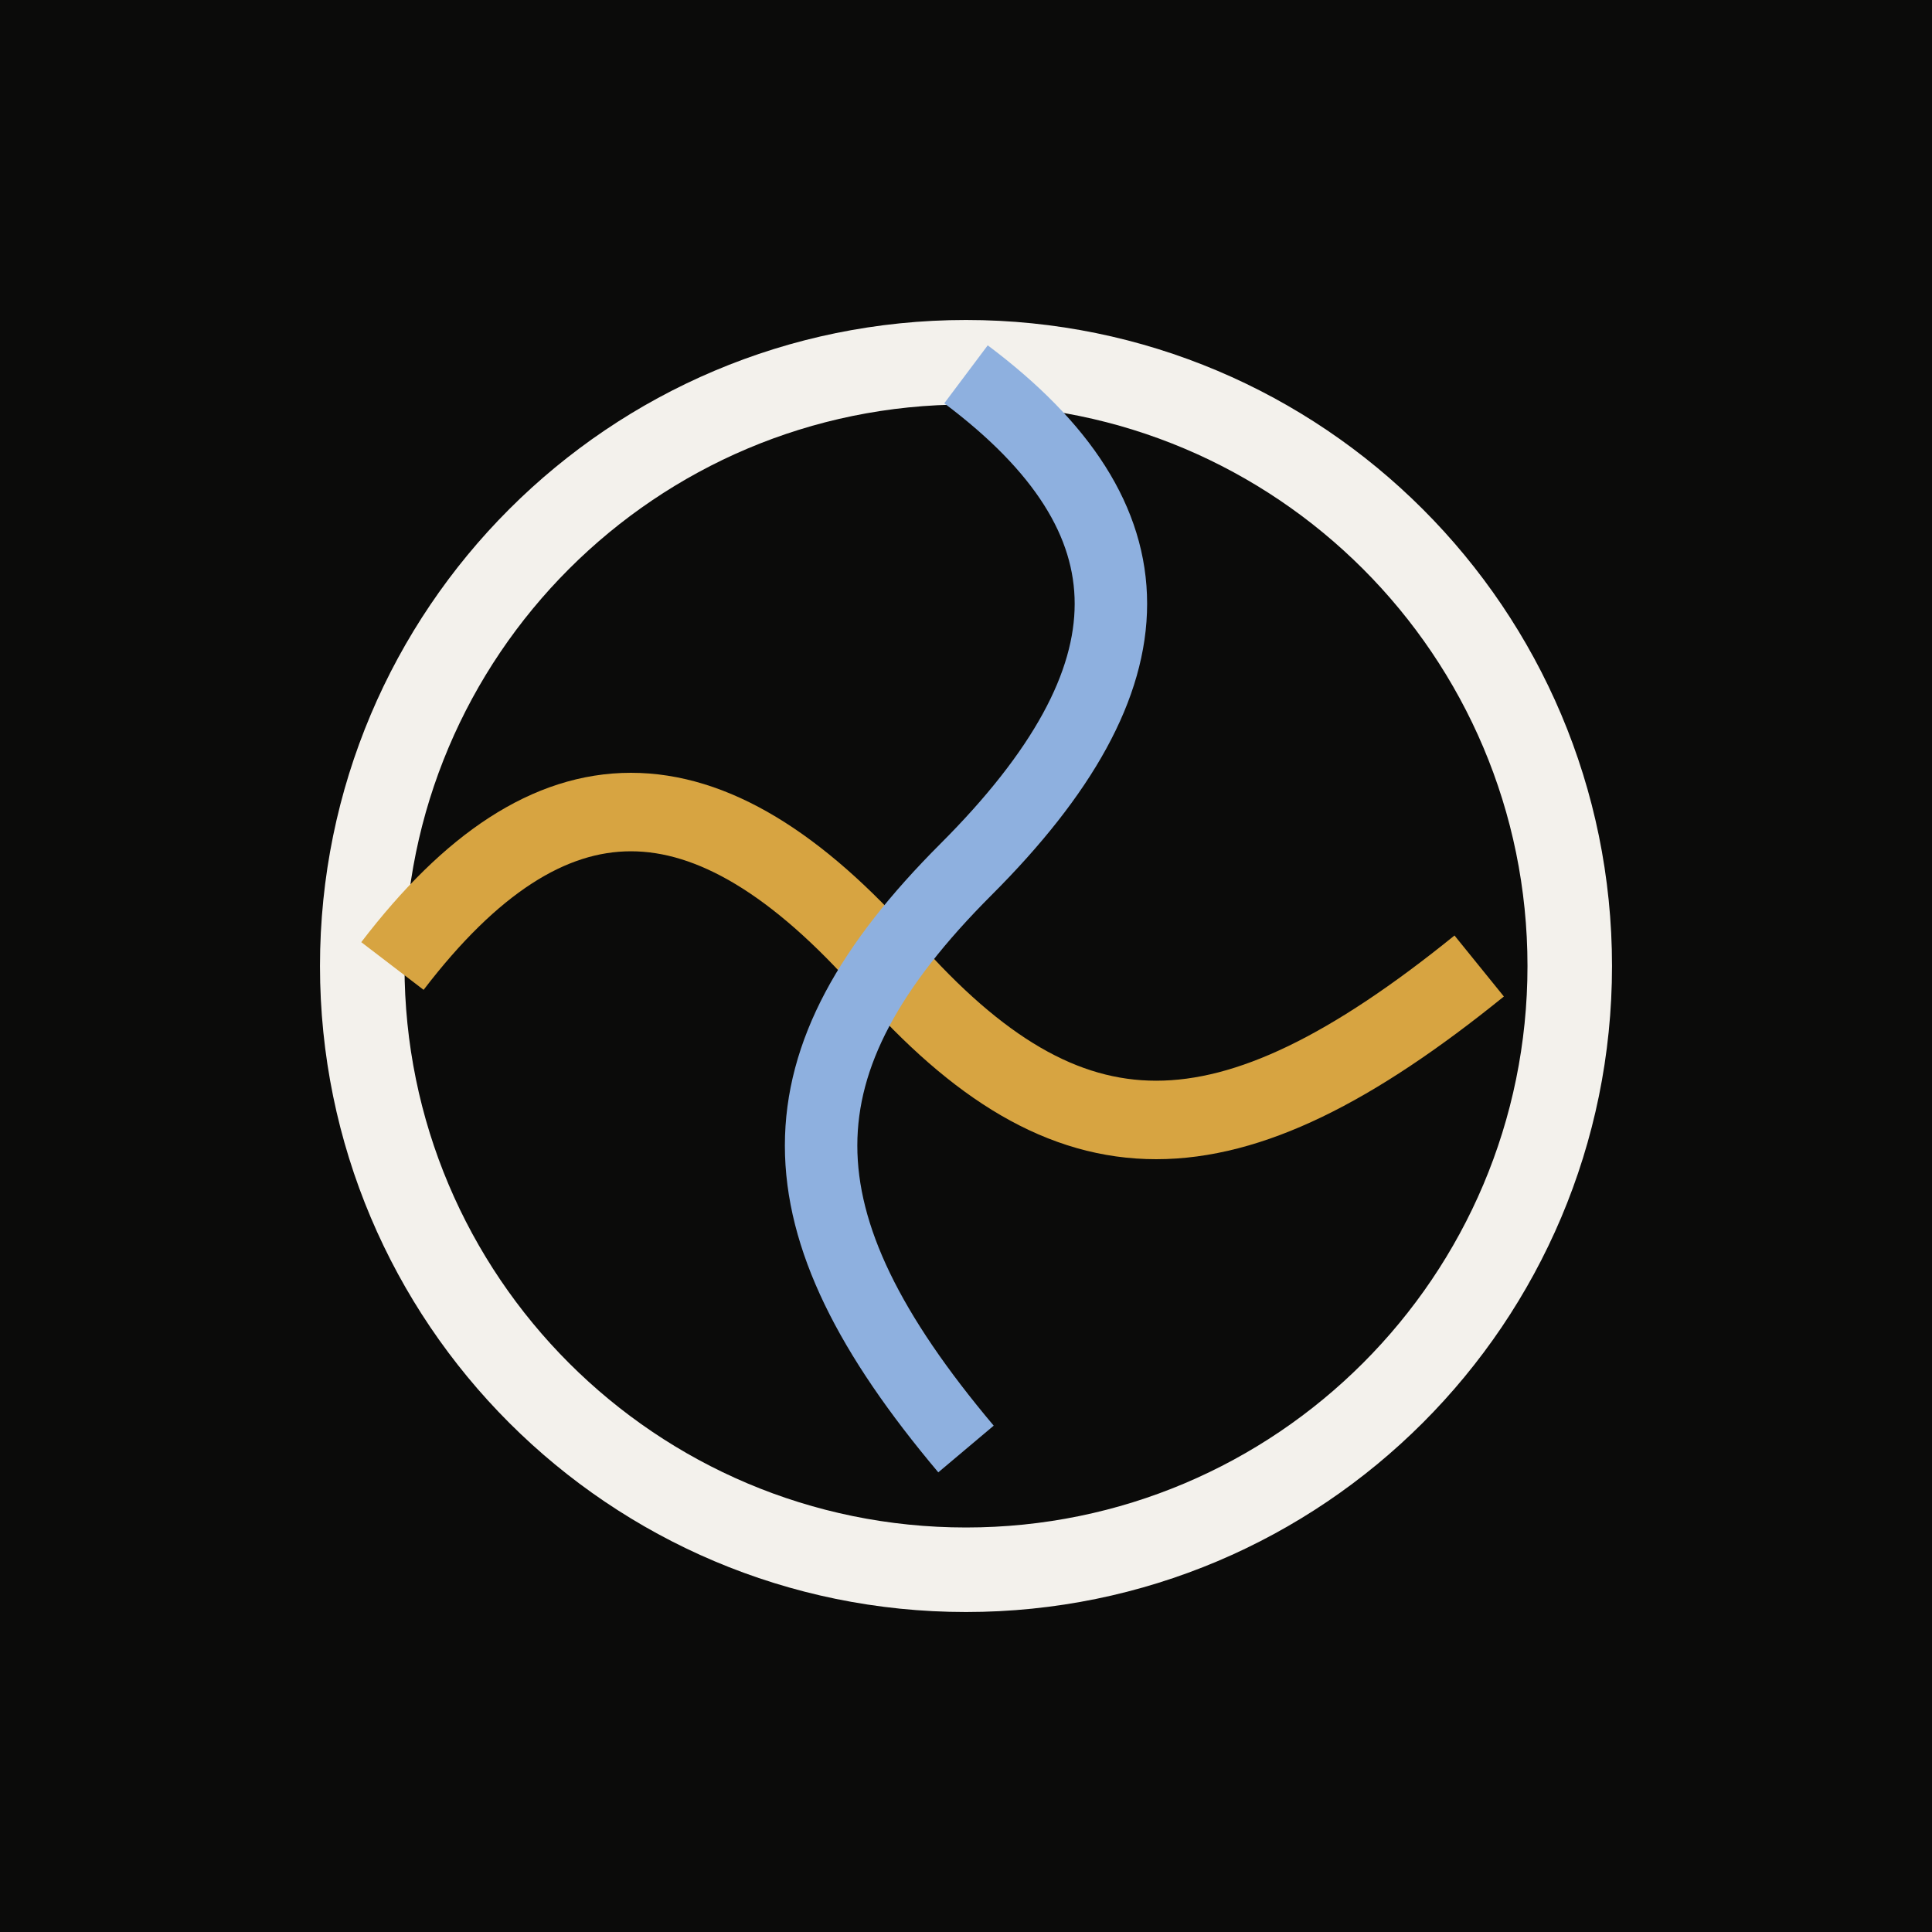
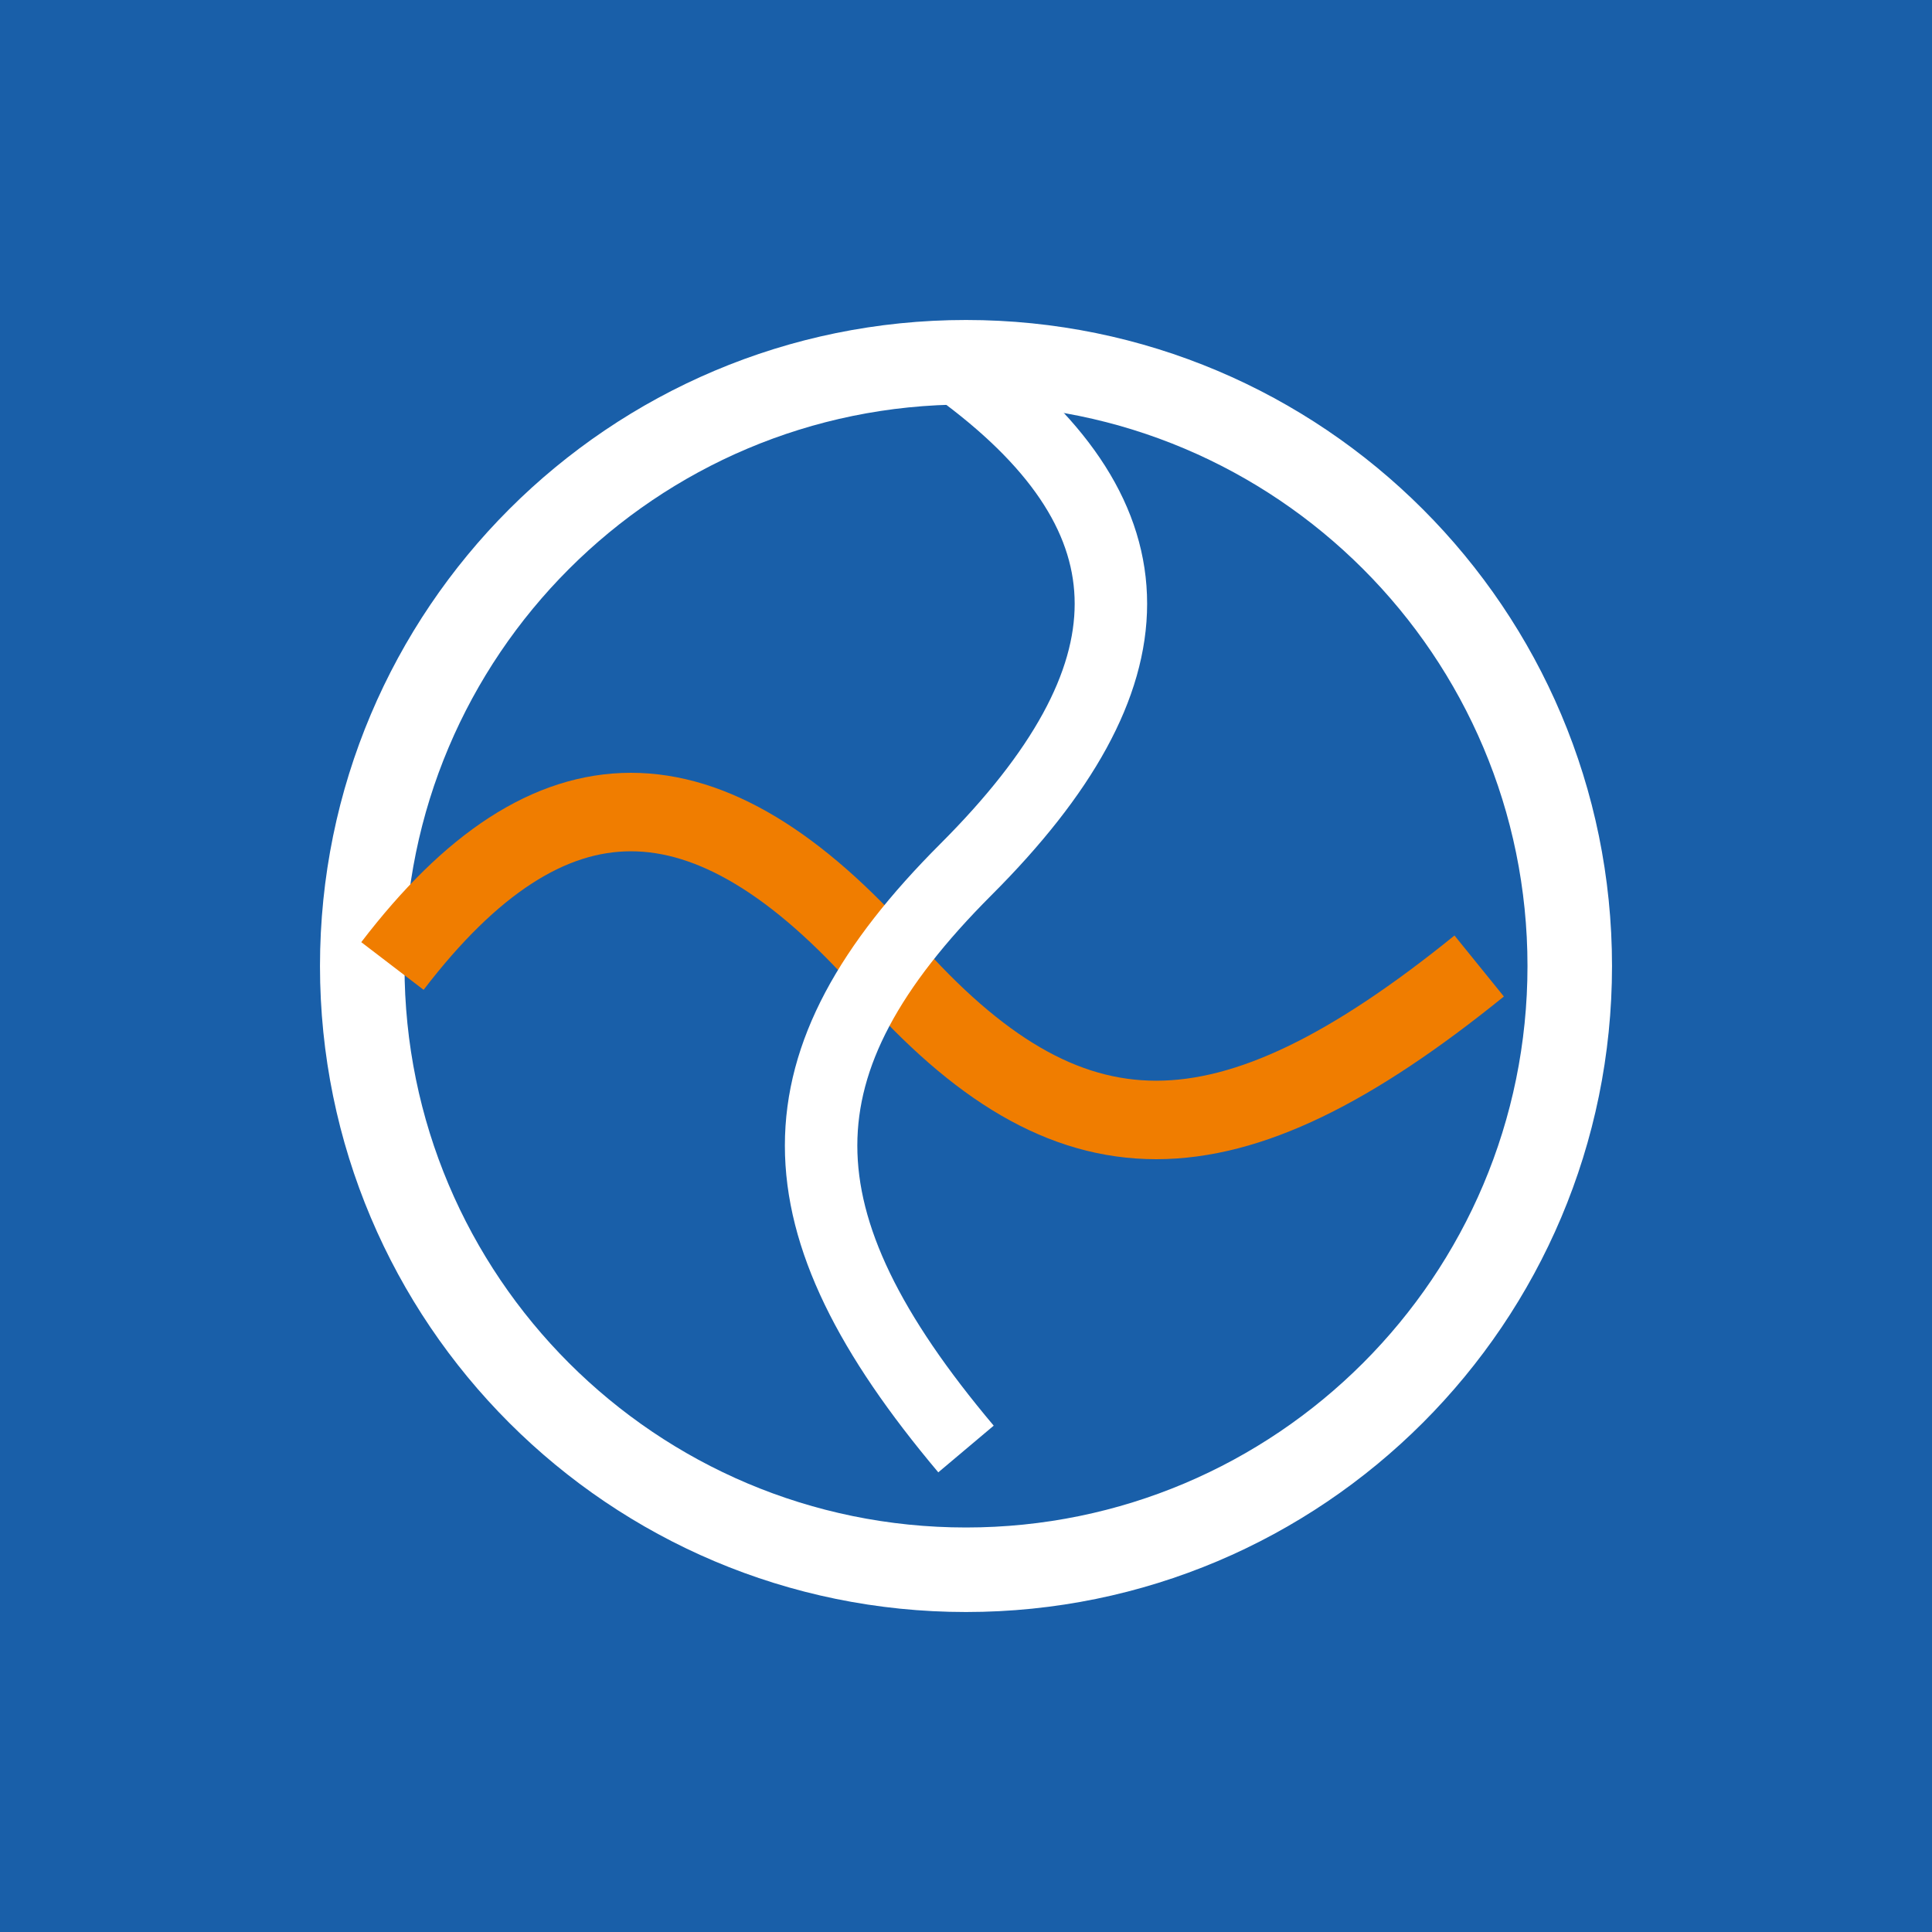
<svg xmlns="http://www.w3.org/2000/svg" viewBox="0 0 32 32">
-   <rect width="32" height="32" fill="#0b0b0a" />
-   <circle cx="16" cy="16" r="10" fill="none" stroke="#f3f1ec" stroke-width="1.4" />
-   <path d="M6.5 16c2.6-3.4 5.2-3.4 8.2 0s5.6 3.4 9.8 0" fill="none" stroke="#d7a441" stroke-width="1.3" />
-   <path d="M16 6.2c3.2 2.4 3.2 5 0 8.2s-3.2 5.8 0 9.6" fill="none" stroke="#8eb0df" stroke-width="1.2" />
+   <rect width="32" height="32" fill="#195fa9" />
+   <circle cx="16" cy="16" r="10" fill="none" stroke="#ffffff" stroke-width="1.4" />
+   <path d="M6.5 16c2.6-3.4 5.2-3.4 8.2 0s5.6 3.4 9.8 0" fill="none" stroke="#f07d00" stroke-width="1.3" />
+   <path d="M16 6.2c3.2 2.4 3.2 5 0 8.2s-3.2 5.8 0 9.6" fill="none" stroke="#ffffff" stroke-width="1.2" />
</svg>
